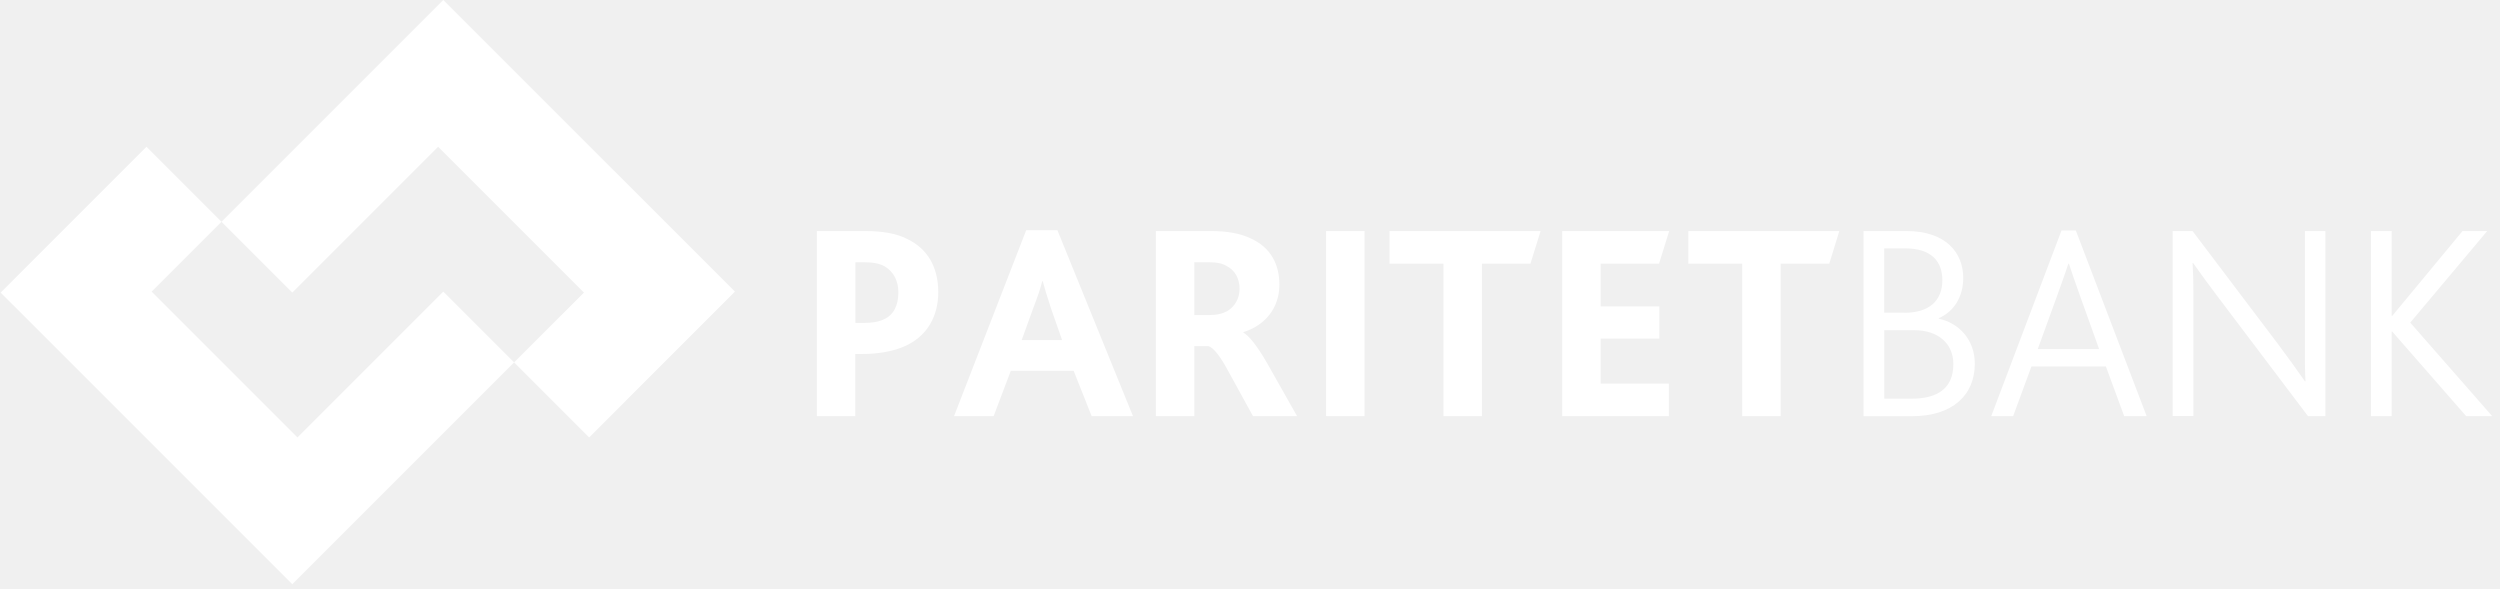
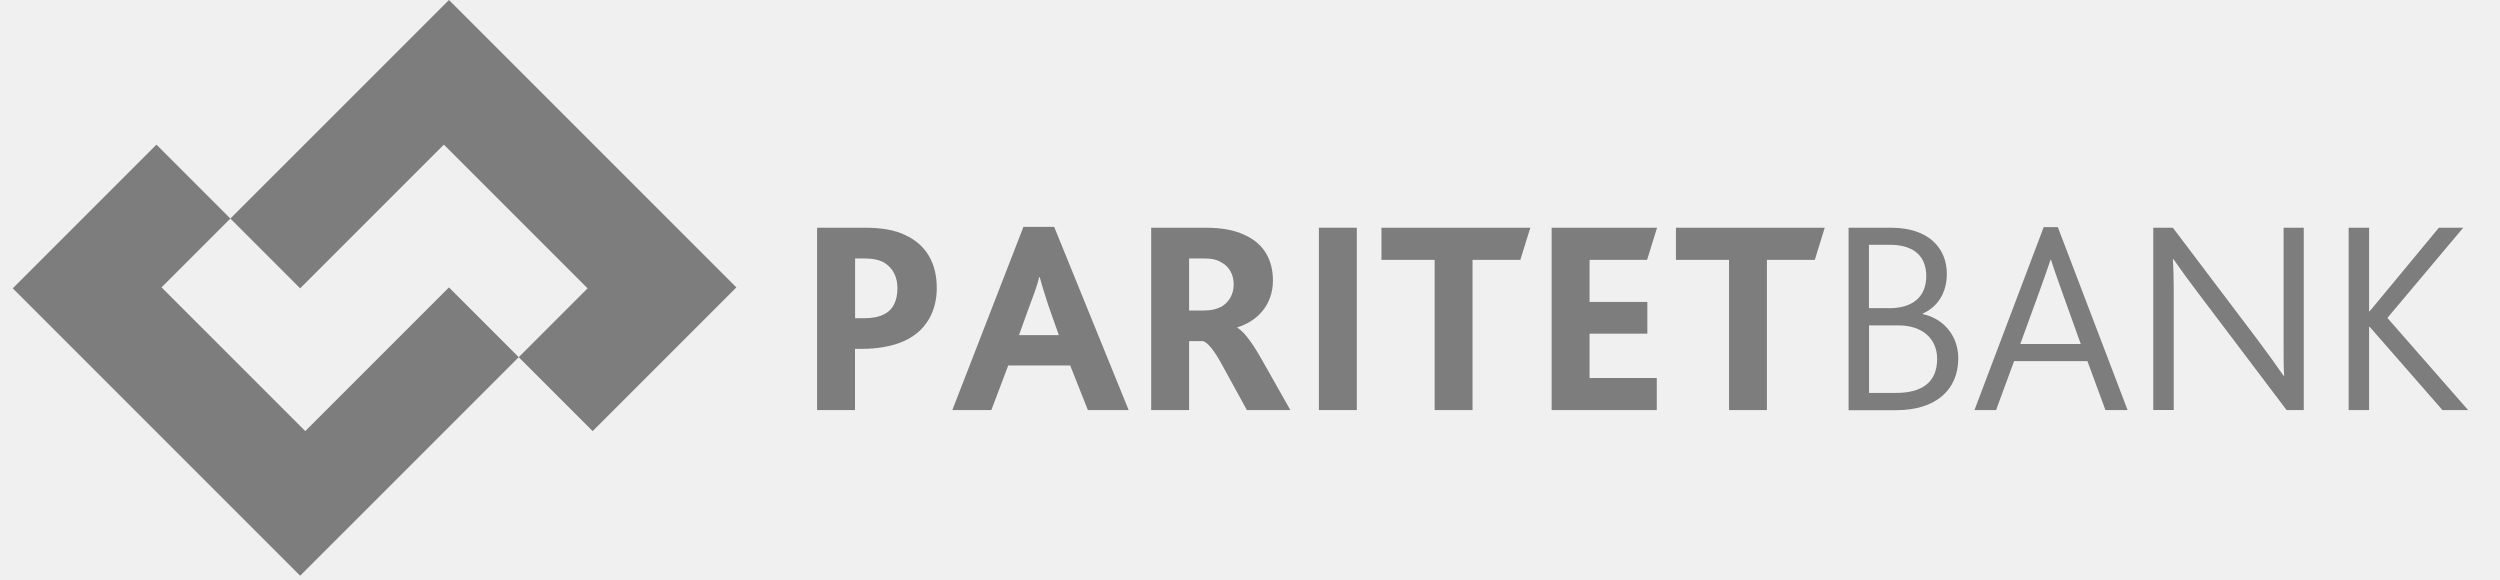
- <svg xmlns="http://www.w3.org/2000/svg" width="102" height="24" viewBox="0 0 102 24" fill="none">
-   <g clip-path="url(#clip0_44_1217)">
-     <path fill-rule="evenodd" clip-rule="evenodd" d="M18.086 0L12.137 5.949L9.037 9.048L11.926 11.937L17.875 5.988L17.875 5.988L23.825 11.937L23.825 11.938L20.975 14.787L24.036 17.848L29.985 11.898L18.086 0ZM18.086 11.898L20.975 14.787L17.875 17.886L11.926 23.835L0.027 11.938L5.976 5.988L9.037 9.049L9.037 9.049L9.037 9.049L6.187 11.898L12.137 17.848L12.137 17.848L12.137 17.848L18.086 11.898Z" fill="white" />
-     <path fill-rule="evenodd" clip-rule="evenodd" d="M35.255 13.175C35.587 13.175 35.861 13.128 36.068 13.026C36.47 12.843 36.653 12.452 36.653 11.925C36.653 11.489 36.481 11.102 36.102 10.872C35.884 10.747 35.611 10.7 35.232 10.7H34.901V13.175H35.255V13.175ZM33.331 9.427H35.302C35.989 9.427 36.564 9.521 37.008 9.747C37.832 10.138 38.281 10.883 38.281 11.926C38.281 12.808 37.903 13.749 36.778 14.182C36.352 14.342 35.83 14.443 35.162 14.443H34.896V16.977H33.327V9.427H33.331H33.331ZM43.333 13.873L42.887 12.601C42.704 12.05 42.614 11.73 42.544 11.476H42.52C42.462 11.742 42.349 12.062 42.142 12.613L41.685 13.874H43.333L43.333 13.873ZM41.869 9.392H43.142L46.225 16.977H44.539L43.805 15.13H41.24L40.541 16.977H38.925L41.869 9.392ZM49.314 12.855C49.657 12.855 49.876 12.796 50.071 12.695C50.367 12.511 50.574 12.203 50.574 11.777C50.574 11.375 50.391 11.032 50.059 10.86C49.887 10.754 49.673 10.7 49.325 10.7H48.728V12.855H49.314V12.855ZM47.159 9.427H49.415C50.09 9.427 50.594 9.529 50.996 9.712C51.867 10.091 52.199 10.813 52.199 11.613C52.199 12.597 51.582 13.288 50.731 13.55V13.573C50.961 13.698 51.293 14.112 51.695 14.811L52.92 16.977H51.121L50.126 15.166C49.747 14.455 49.481 14.17 49.302 14.123H48.728V16.977H47.159V9.427Z" fill="white" />
-     <path d="M55.673 9.427H54.104V16.977H55.673V9.427Z" fill="white" />
-     <path fill-rule="evenodd" clip-rule="evenodd" d="M58.894 10.759H56.692V9.427H62.856L62.442 10.759H60.463V16.977H58.894V10.759ZM63.738 9.427H68.103L67.689 10.759H65.308V12.5H67.701V13.815H65.308V15.65H68.091V16.977H63.738V9.427ZM71.082 10.759H68.884V9.427H75.044L74.634 10.759H72.651V16.977H71.082V10.759ZM78.003 16.266C79.022 16.266 79.697 15.864 79.697 14.857C79.697 14.01 79.069 13.472 78.105 13.472H76.879V16.267H78.003V16.266ZM77.703 12.761C78.71 12.761 79.248 12.269 79.248 11.43C79.248 10.677 78.811 10.134 77.734 10.134H76.875V12.757H77.703V12.761ZM76.032 9.427H77.785C79.389 9.427 80.1 10.31 80.1 11.34C80.1 12.109 79.721 12.714 79.104 12.98V13.003C79.951 13.187 80.572 13.885 80.572 14.838C80.572 16.11 79.678 16.981 78.003 16.981H76.032V9.427ZM85.643 14.241L84.862 12.062C84.62 11.399 84.507 11.043 84.413 10.759H84.39C84.296 11.047 84.171 11.399 83.933 12.062L83.141 14.241H85.643ZM84.109 9.404H84.694L87.583 16.977H86.666L85.92 14.951H82.883L82.137 16.977H81.243L84.109 9.404ZM94.165 16.977L90.546 12.187C90.181 11.71 89.825 11.224 89.48 10.731H89.457C89.48 11.11 89.492 11.43 89.492 12.023V16.973H88.645V9.427H89.457L92.939 14.033C93.315 14.535 93.682 15.042 94.04 15.556H94.064C94.04 15.154 94.04 14.822 94.04 14.229V9.427H94.876V16.977H94.165ZM96.734 9.427H97.581V12.886H97.605L100.47 9.427H101.477L98.338 13.163L101.68 16.977H100.618L97.605 13.53H97.581V16.977H96.734V9.427Z" fill="white" />
+ <svg xmlns="http://www.w3.org/2000/svg" width="69" height="16" viewBox="0 0 69 16" fill="none">
+   <g clip-path="url(#clip0_178_44)">
+     <path fill-rule="evenodd" clip-rule="evenodd" d="M12.391 0L8.425 3.966L6.358 6.032L8.284 7.958L12.251 3.992L12.251 3.992L12.251 3.992L16.217 7.958L14.317 9.858L16.358 11.898L20.324 7.932L12.391 0ZM12.391 7.932L14.317 9.858L12.251 11.924L8.284 15.89L0.352 7.958L4.318 3.992L6.358 6.032L6.358 6.032L6.358 6.032L4.458 7.932L8.425 11.898L8.425 11.898L8.425 11.898L12.391 7.932Z" fill="#7D7D7D" />
+     <path fill-rule="evenodd" clip-rule="evenodd" d="M23.837 8.783C24.059 8.783 24.241 8.752 24.379 8.684C24.647 8.562 24.769 8.301 24.769 7.95C24.769 7.659 24.655 7.401 24.402 7.248C24.257 7.164 24.074 7.133 23.822 7.133H23.601V8.783H23.837V8.783ZM22.554 6.285H23.869C24.327 6.285 24.71 6.347 25.006 6.498C25.555 6.758 25.855 7.255 25.855 7.95C25.855 8.539 25.602 9.166 24.852 9.455C24.569 9.561 24.22 9.629 23.775 9.629H23.598V11.318H22.552V6.285H22.555H22.554ZM29.223 9.249L28.925 8.401C28.803 8.033 28.744 7.82 28.697 7.651H28.681C28.642 7.828 28.567 8.041 28.428 8.408L28.124 9.249H29.222L29.223 9.249ZM28.247 6.261H29.095L31.151 11.318H30.026L29.537 10.087H27.827L27.361 11.318H26.284L28.247 6.261ZM33.21 8.57C33.439 8.57 33.584 8.531 33.715 8.463C33.912 8.341 34.05 8.135 34.05 7.851C34.05 7.583 33.928 7.354 33.707 7.24C33.592 7.169 33.449 7.133 33.217 7.133H32.819V8.57H33.21V8.57ZM31.773 6.285H33.277C33.727 6.285 34.063 6.353 34.331 6.475C34.912 6.727 35.133 7.209 35.133 7.742C35.133 8.398 34.722 8.859 34.154 9.033V9.049C34.308 9.132 34.529 9.408 34.797 9.874L35.614 11.318H34.414L33.751 10.11C33.498 9.637 33.321 9.447 33.202 9.415H32.819V11.318H31.773V6.285Z" fill="#7D7D7D" />
+     <path d="M37.448 6.285H36.402V11.318H37.448V6.285Z" fill="#7D7D7D" />
+     <path fill-rule="evenodd" clip-rule="evenodd" d="M39.596 7.173H38.128V6.285H42.237L41.961 7.173H40.642V11.318H39.596V7.173ZM42.825 6.285H45.735L45.459 7.173H43.872V8.333H45.467V9.21H43.872V10.433H45.727V11.318H42.825V6.285ZM47.721 7.173H46.256V6.285H50.362L50.089 7.173H48.767V11.318H47.721V7.173ZM52.335 10.844C53.014 10.844 53.465 10.576 53.465 9.905C53.465 9.34 53.046 8.981 52.403 8.981H51.586V10.845H52.335V10.844ZM52.135 8.507C52.806 8.507 53.165 8.18 53.165 7.62C53.165 7.118 52.874 6.756 52.156 6.756H51.583V8.505H52.135V8.507ZM51.021 6.285H52.19C53.259 6.285 53.733 6.873 53.733 7.56C53.733 8.073 53.48 8.476 53.069 8.653V8.669C53.634 8.791 54.048 9.257 54.048 9.892C54.048 10.74 53.452 11.321 52.335 11.321H51.021V6.285ZM57.429 9.494L56.908 8.042C56.747 7.599 56.671 7.362 56.609 7.173H56.593C56.531 7.365 56.447 7.599 56.289 8.042L55.76 9.494H57.429ZM56.406 6.269H56.796L58.722 11.318H58.11L57.613 9.967H55.589L55.092 11.318H54.495L56.406 6.269ZM63.11 11.318L60.697 8.125C60.454 7.807 60.217 7.483 59.987 7.154H59.971C59.987 7.407 59.995 7.62 59.995 8.015V11.316H59.43V6.285H59.971L62.293 9.356C62.543 9.69 62.788 10.028 63.027 10.371H63.042C63.027 10.103 63.027 9.882 63.027 9.486V6.285H63.584V11.318H63.11ZM64.823 6.285H65.387V8.591H65.403L67.313 6.285H67.985L65.892 8.775L68.12 11.318H67.412L65.403 9.02H65.387V11.318H64.823V6.285Z" fill="#7D7D7D" />
  </g>
  <defs>
-     <clipPath id="clip0_44_1217">
-       <rect width="101.653" height="24" fill="white" transform="translate(0.0268555)" />
+     <clipPath id="clip0_178_44">
+       <rect width="67.769" height="16" fill="white" transform="translate(0.351562)" />
    </clipPath>
  </defs>
</svg>
